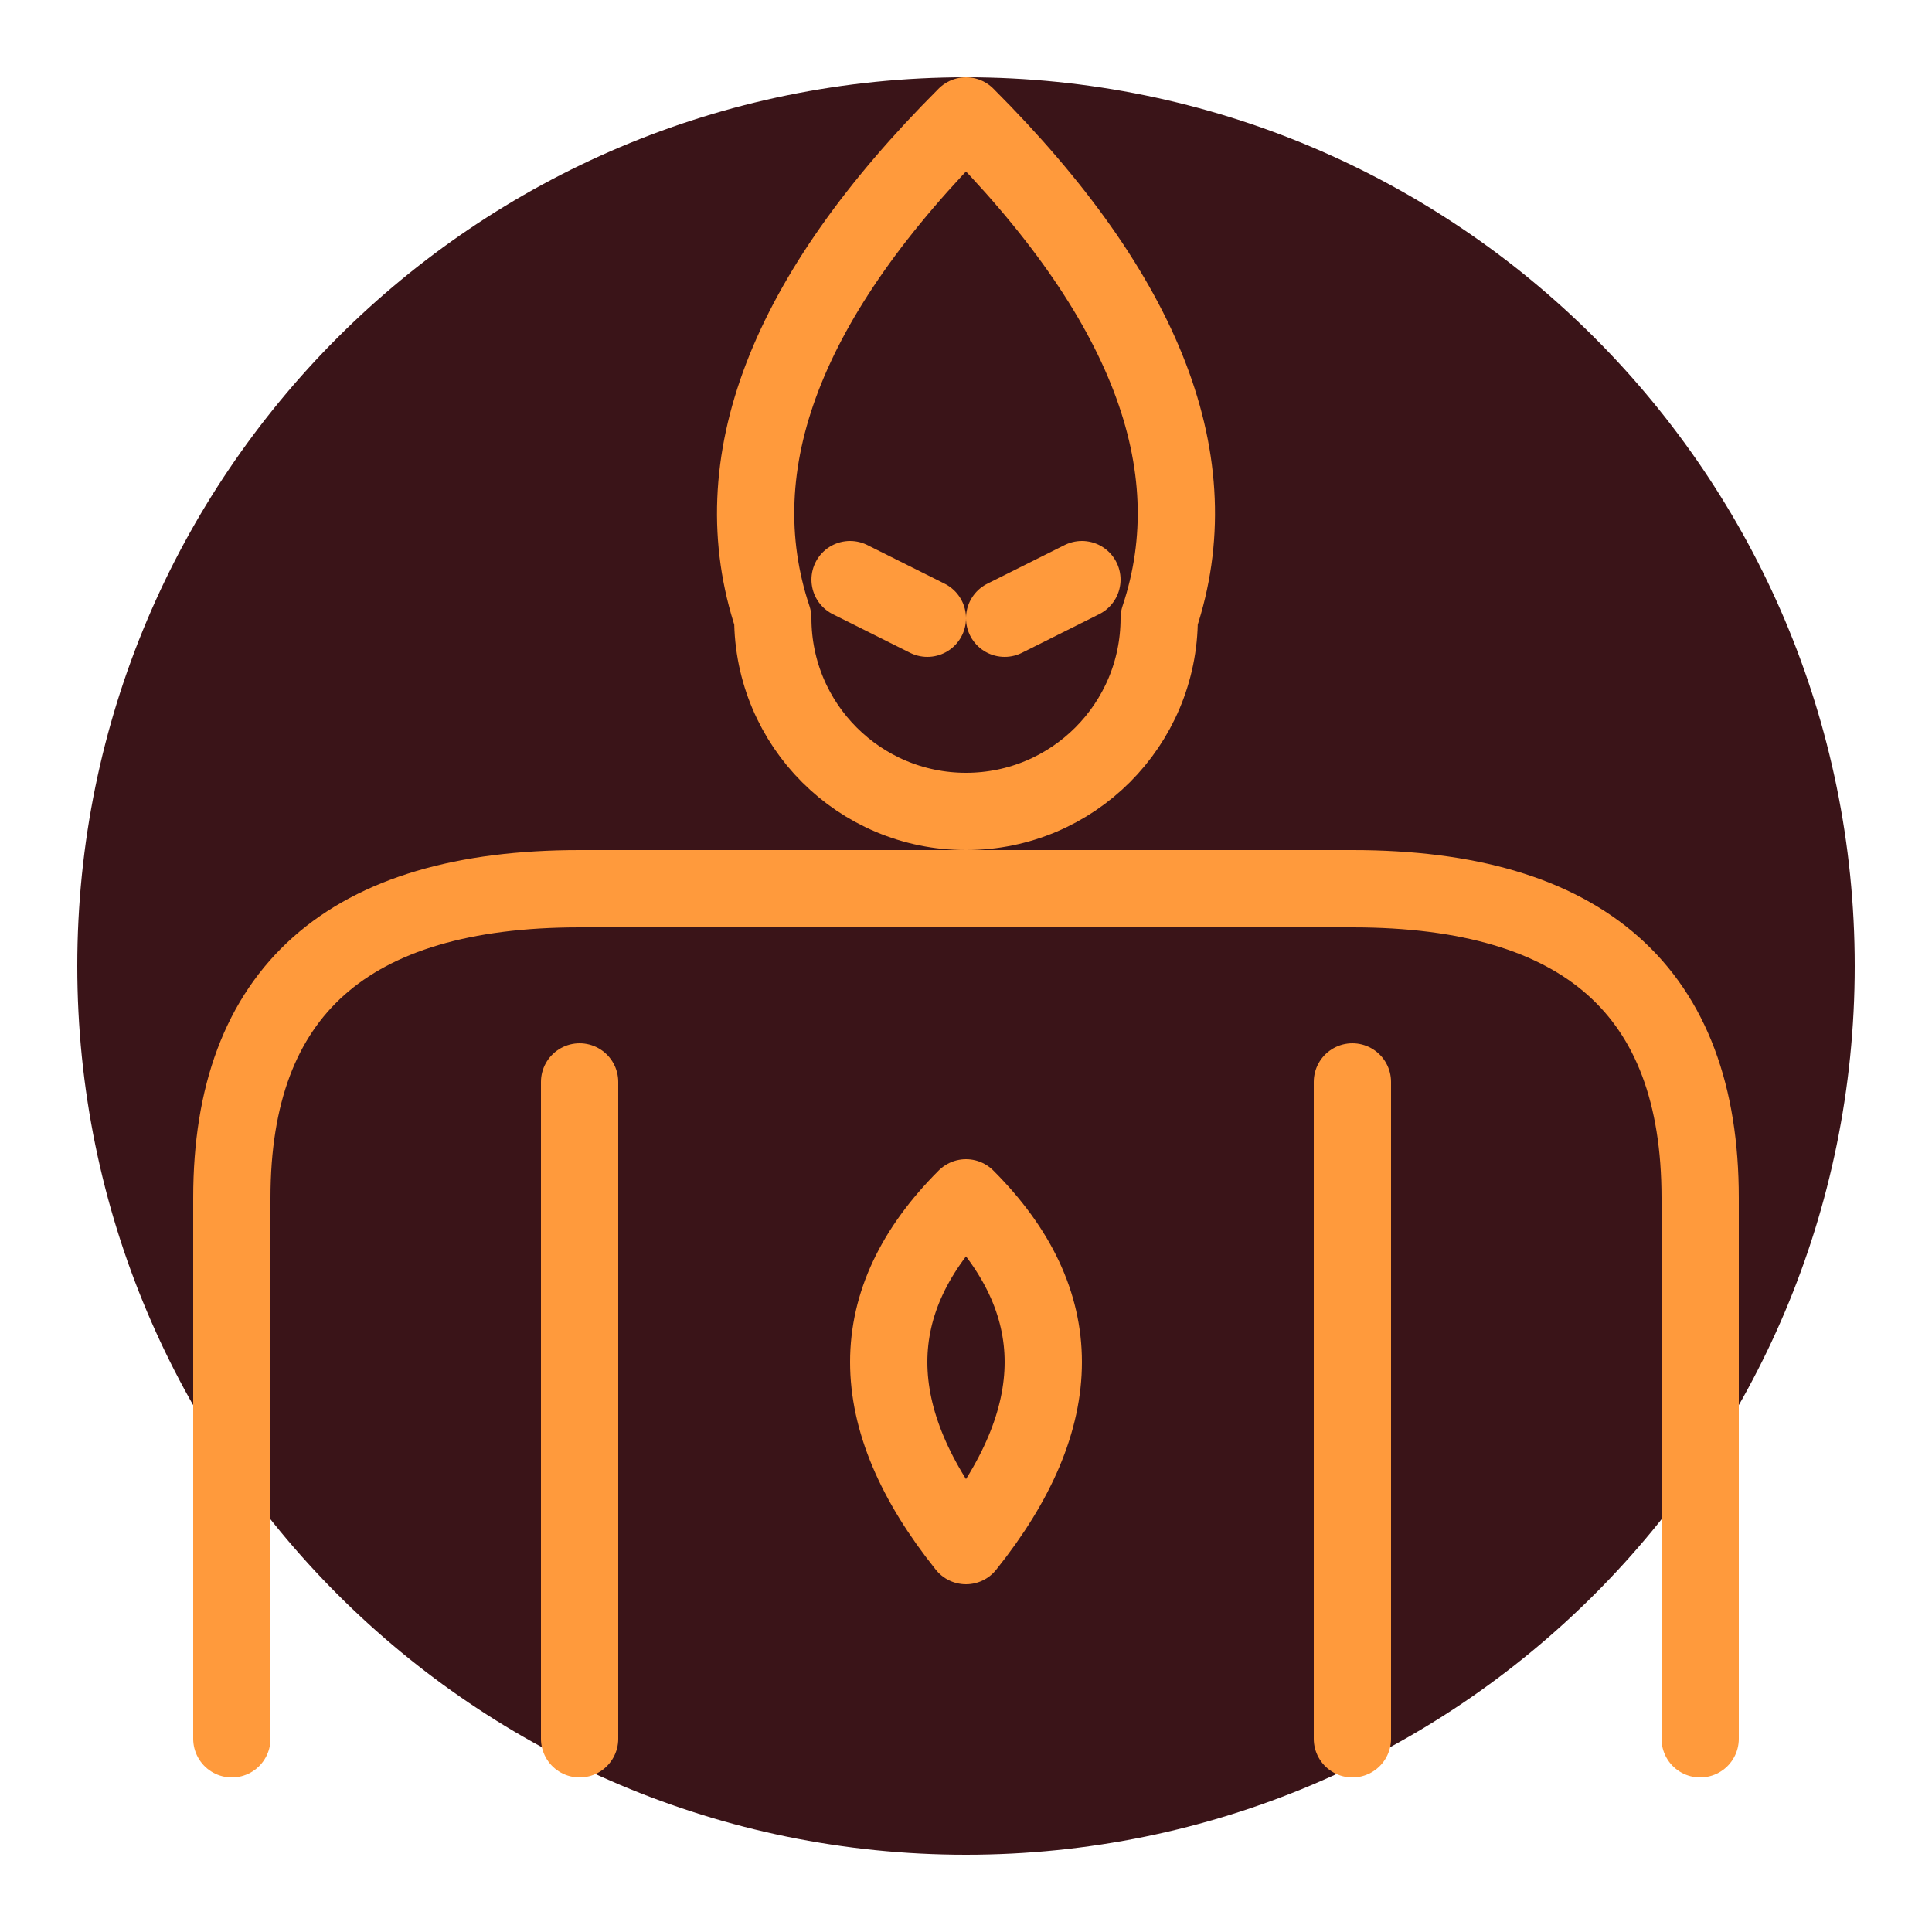
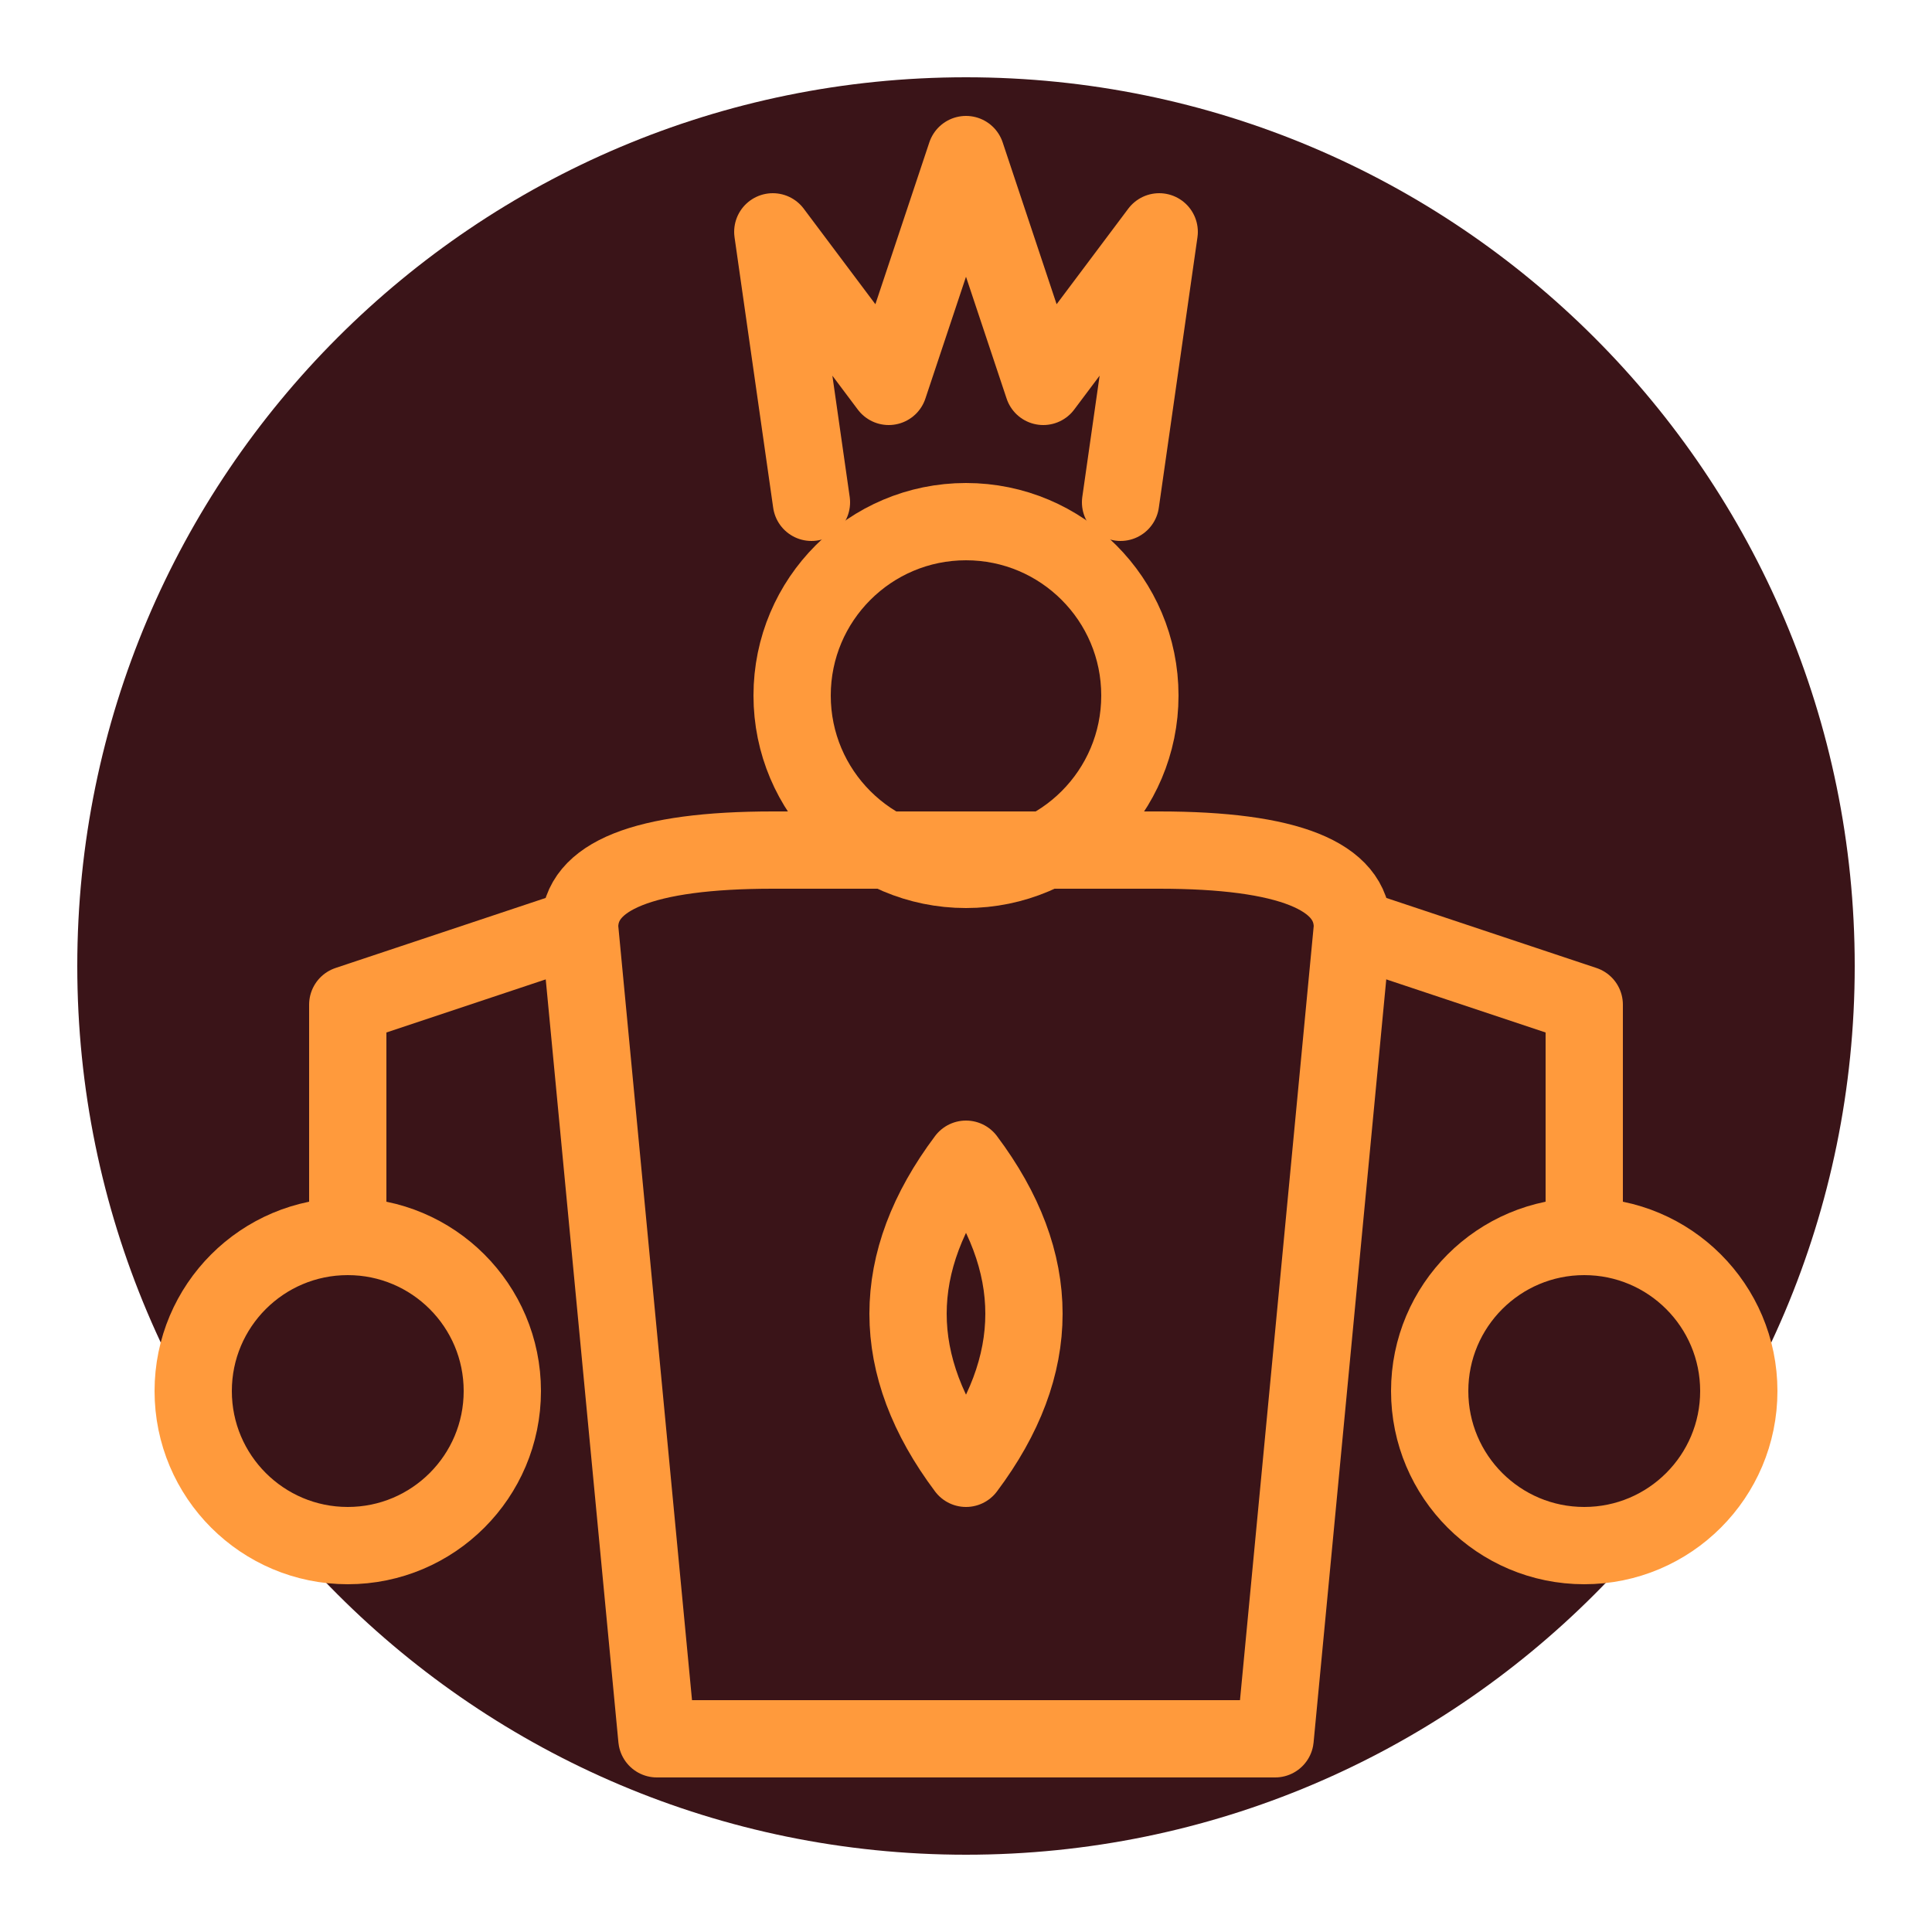
<svg xmlns="http://www.w3.org/2000/svg" viewBox="0 0 100 100">
  <circle cx="50" cy="50" r="46" fill="#3a1418" />
  <g fill="none" stroke-width="4" stroke-linecap="round" stroke-linejoin="round" stroke="#ff9a3c">
-     <path d="M50 6Q64 20 60 32A10 10 0 0 1 40 32Q36 20 50 6z" />
-     <path d="M12 90V62Q12 46 30 46H70Q88 46 88 62V90" />
-     <path d="M44 30l4 2M56 30l-4 2" />
-     <path d="M30 56V90M70 56V90" />
-     <path d="M50 62Q58 70 50 80Q42 70 50 62z" />
+     <path d="M42 26L40 12L46 20L50 8L54 20L60 12L58 26" />
+     <circle cx="50" cy="36" r="9" />
+     <path d="M30 48Q30 44 40 44H60Q70 44 70 48L66 90H34z" />
+     <path d="M30 48L18 52V64M70 48L82 52V64" />
+     <circle cx="18" cy="72" r="8" />
+     <circle cx="82" cy="72" r="8" />
+     <path d="M50 60Q56 68 50 76Q44 68 50 60z" />
  </g>
</svg>
